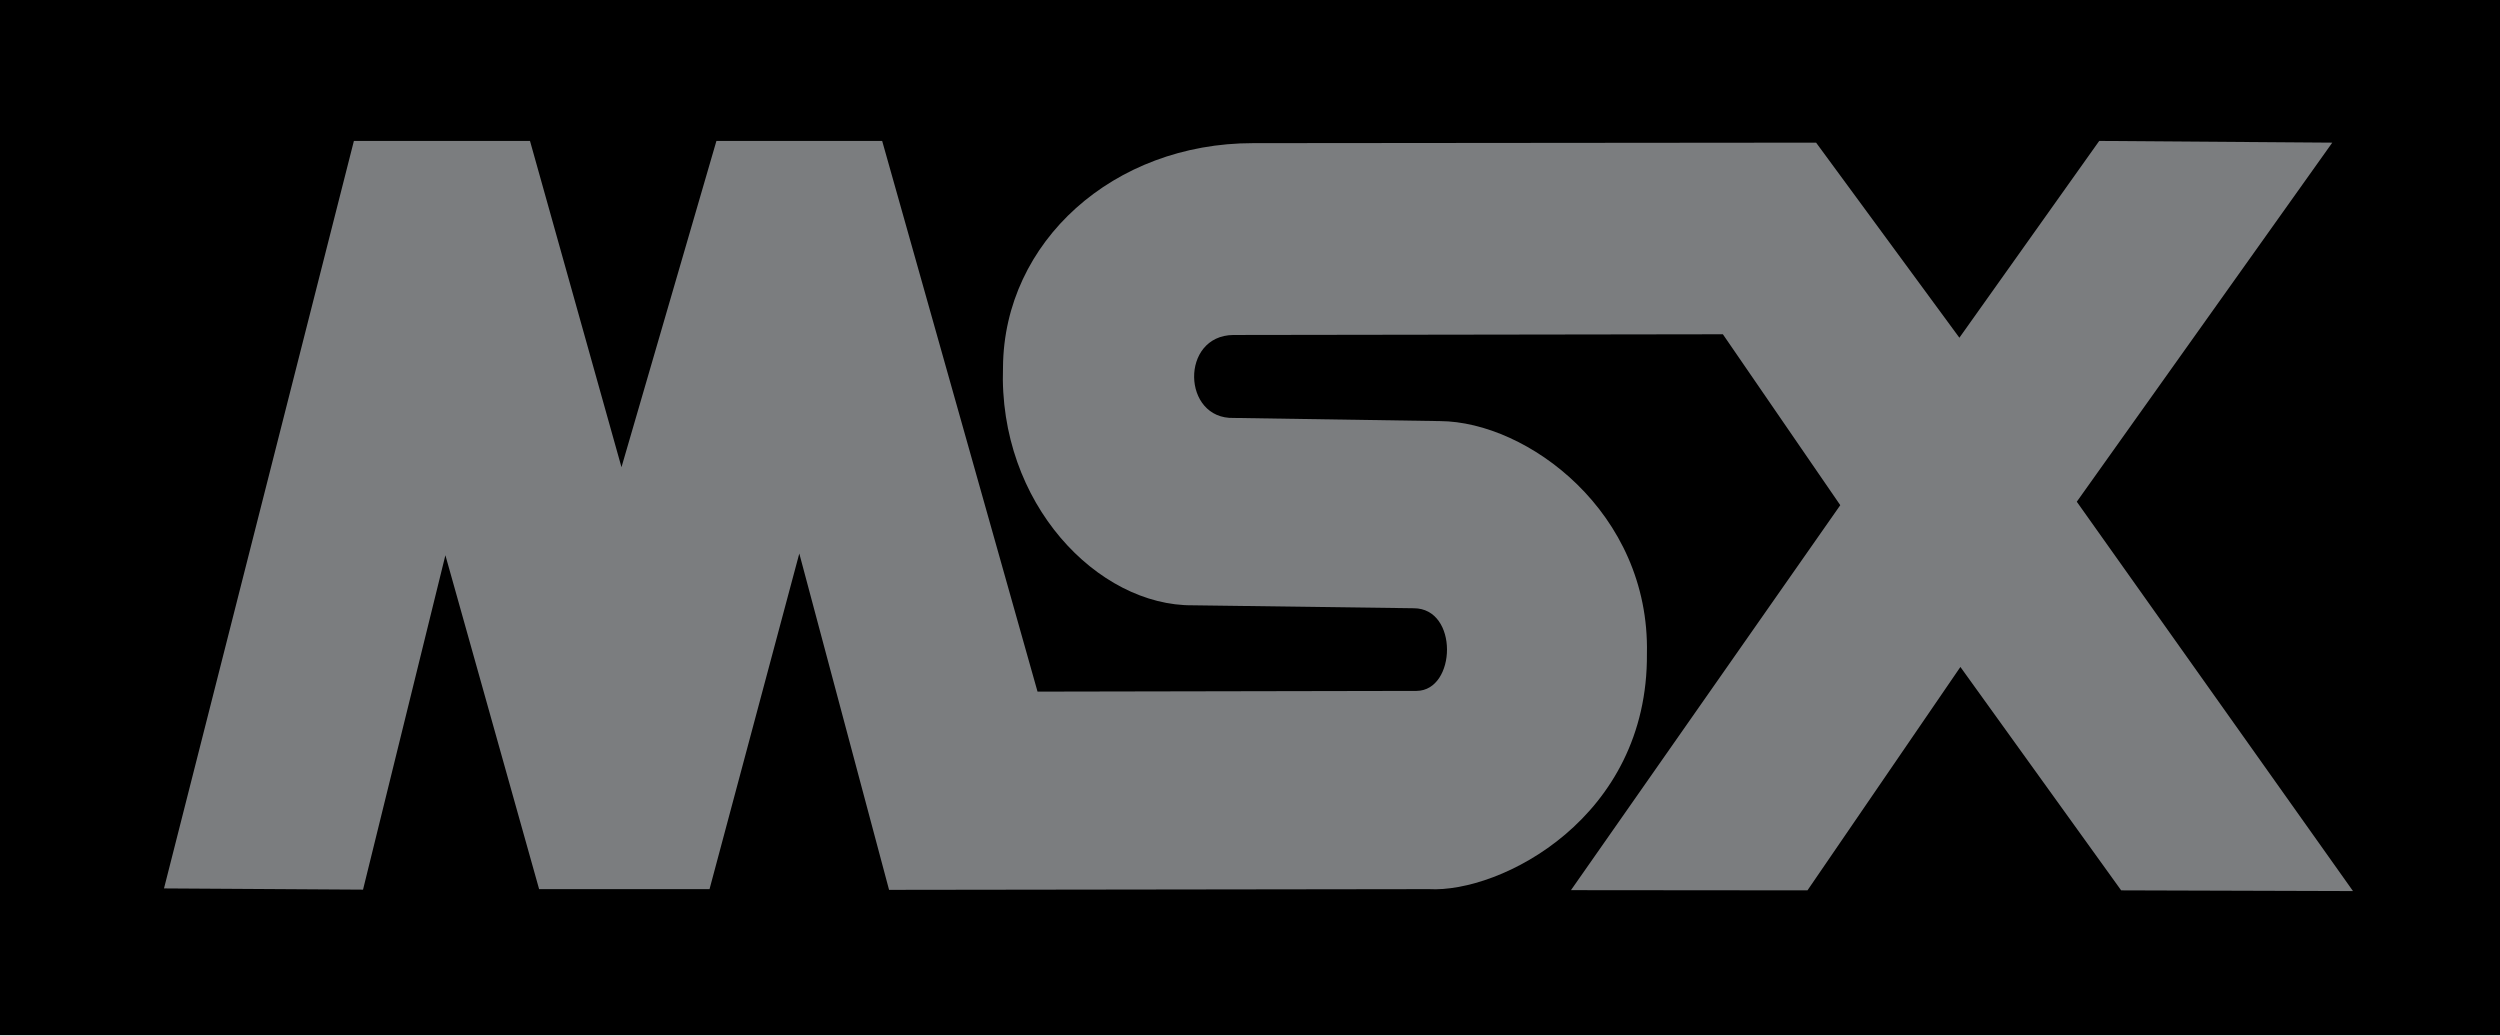
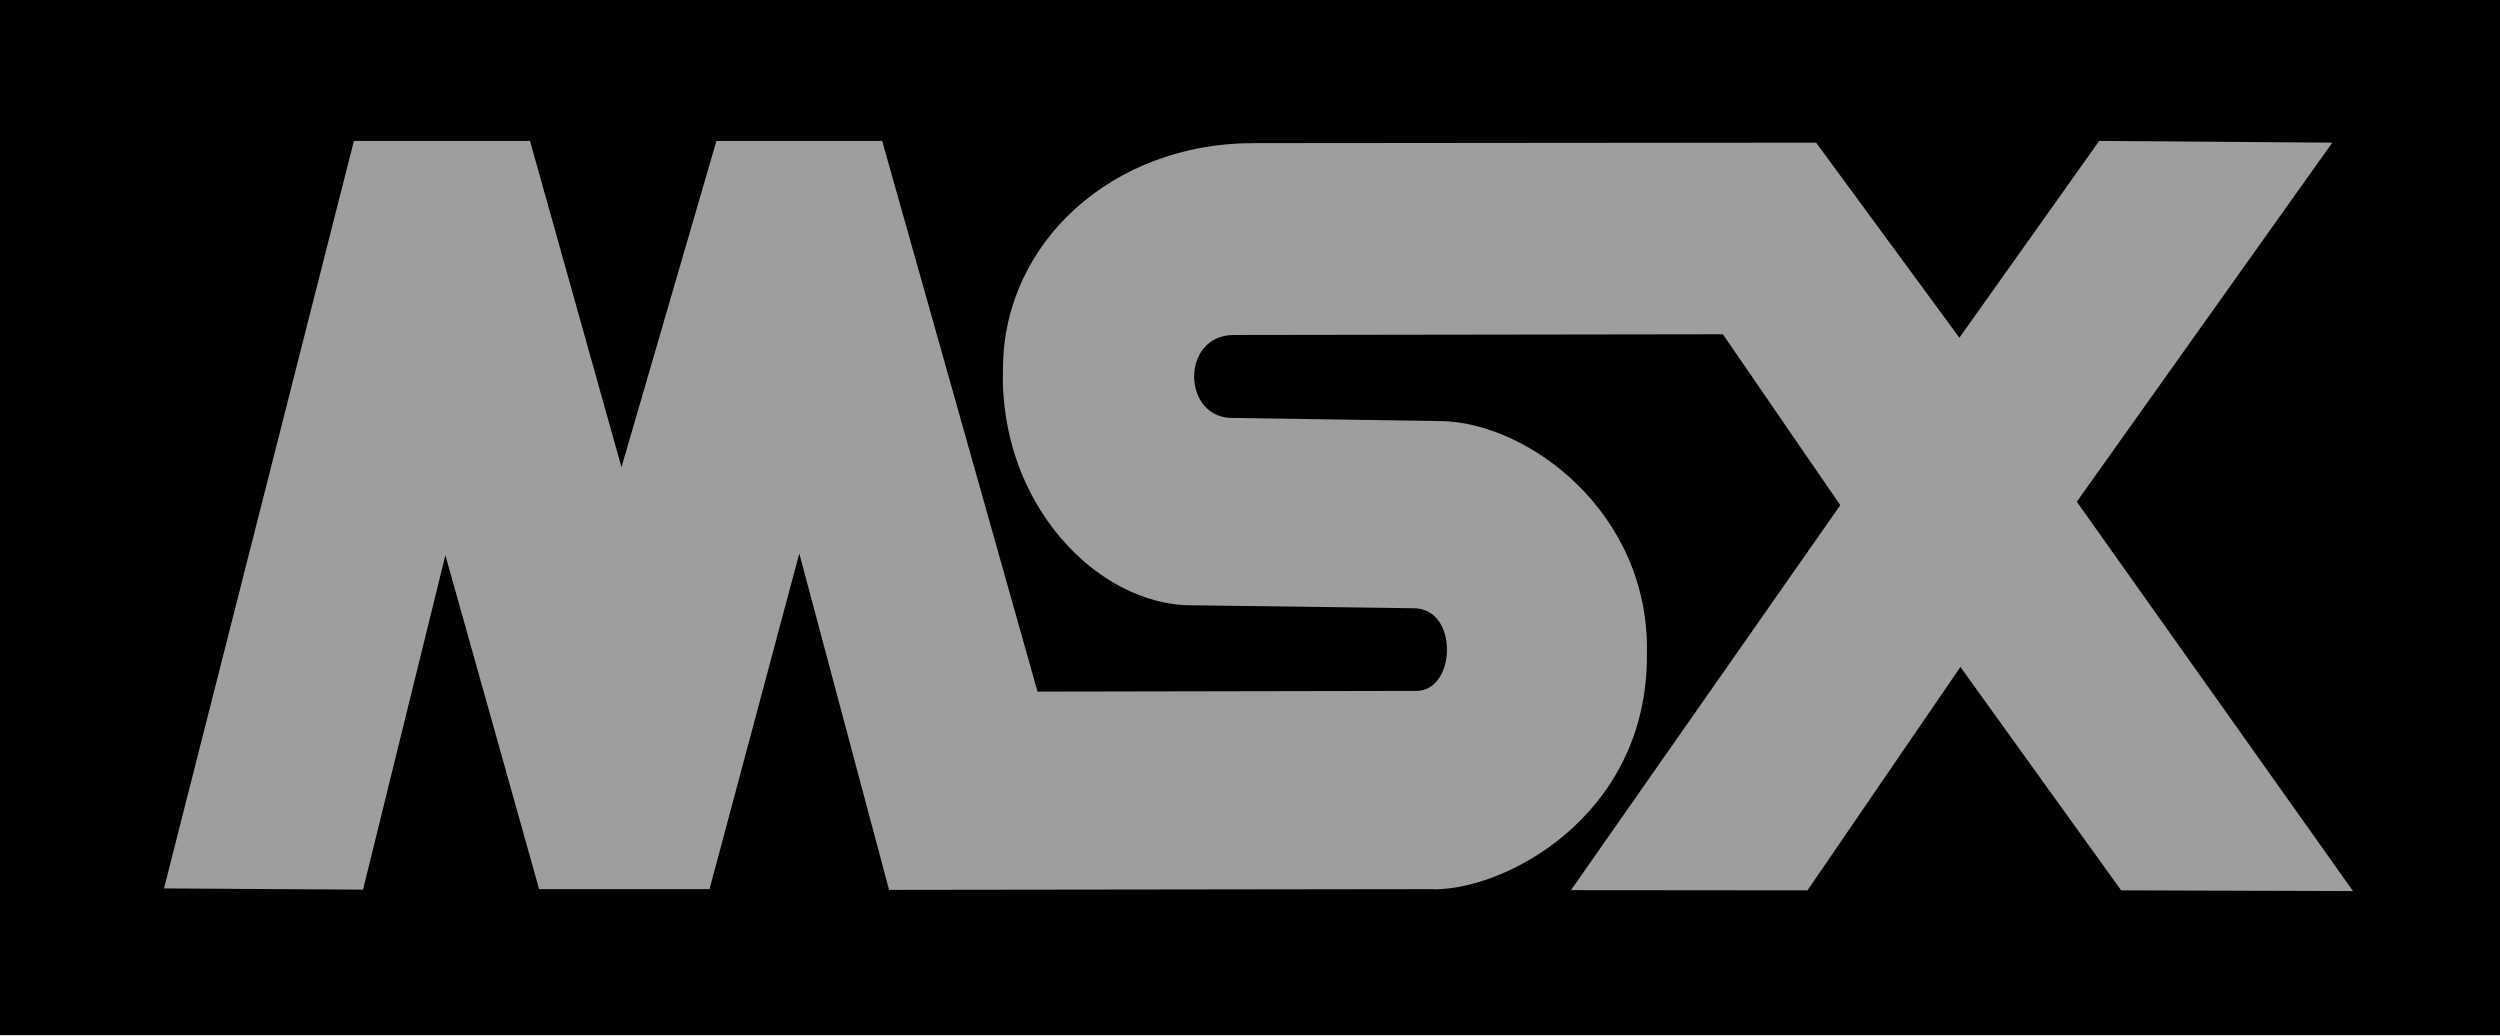
<svg xmlns="http://www.w3.org/2000/svg" version="1.1" id="svg2" x="0px" y="0px" width="566.929px" height="234.744px" viewBox="-27.464 0 566.929 234.744" enable-background="new -27.464 0 566.929 234.744" xml:space="preserve">
  <defs>
	
	
		</defs>
  <rect id="rect3604" x="-27.464" width="566.929" height="234.744" />
-   <path id="path2830" fill="#7b7d7f" d="M9.726,201.467L52.79,31.956  h39.932l20.749,73.991l21.531-73.991h37.583l35.233,124.883l85.964-0.162c9.024-0.088,9.578-18.749-0.668-18.744l-50.063-0.668  c-21.497,0.207-44.167-23.05-43.063-54.025c0.229-28.412,25.004-50.786,56.698-50.778l127.69-0.114l32.494,44.238l31.71-44.629  l52.85,0.392l-57.938,81.428l62.637,88.293l-52.573-0.162l-36.456-50.662l-34.681,50.662l-53.633-0.047l61.072-87.301  l-26.622-38.757l-110.999,0.162c-12.114,0.111-11.669,19.169,0.095,18.812l46.768,0.716c19.767,0.127,47.604,20.668,46.911,52.736  c0.302,37.28-33.275,54.312-49.441,53.402l-122.419,0.163l-20.357-76.272l-20.357,76.109H94.793l-21.255-75.718l-18.677,75.833  L9.726,201.467z" />
+   <path id="path2830" fill="#9e9e9e" d="M9.726,201.467L52.79,31.956  h39.932l20.749,73.991l21.531-73.991h37.583l35.233,124.883l85.964-0.162c9.024-0.088,9.578-18.749-0.668-18.744l-50.063-0.668  c-21.497,0.207-44.167-23.05-43.063-54.025c0.229-28.412,25.004-50.786,56.698-50.778l127.69-0.114l32.494,44.238l31.71-44.629  l52.85,0.392l-57.938,81.428l62.637,88.293l-52.573-0.162l-36.456-50.662l-34.681,50.662l-53.633-0.047l61.072-87.301  l-26.622-38.757l-110.999,0.162c-12.114,0.111-11.669,19.169,0.095,18.812l46.768,0.716c19.767,0.127,47.604,20.668,46.911,52.736  c0.302,37.28-33.275,54.312-49.441,53.402l-122.419,0.163l-20.357-76.272l-20.357,76.109H94.793l-21.255-75.718l-18.677,75.833  L9.726,201.467z" />
</svg>
